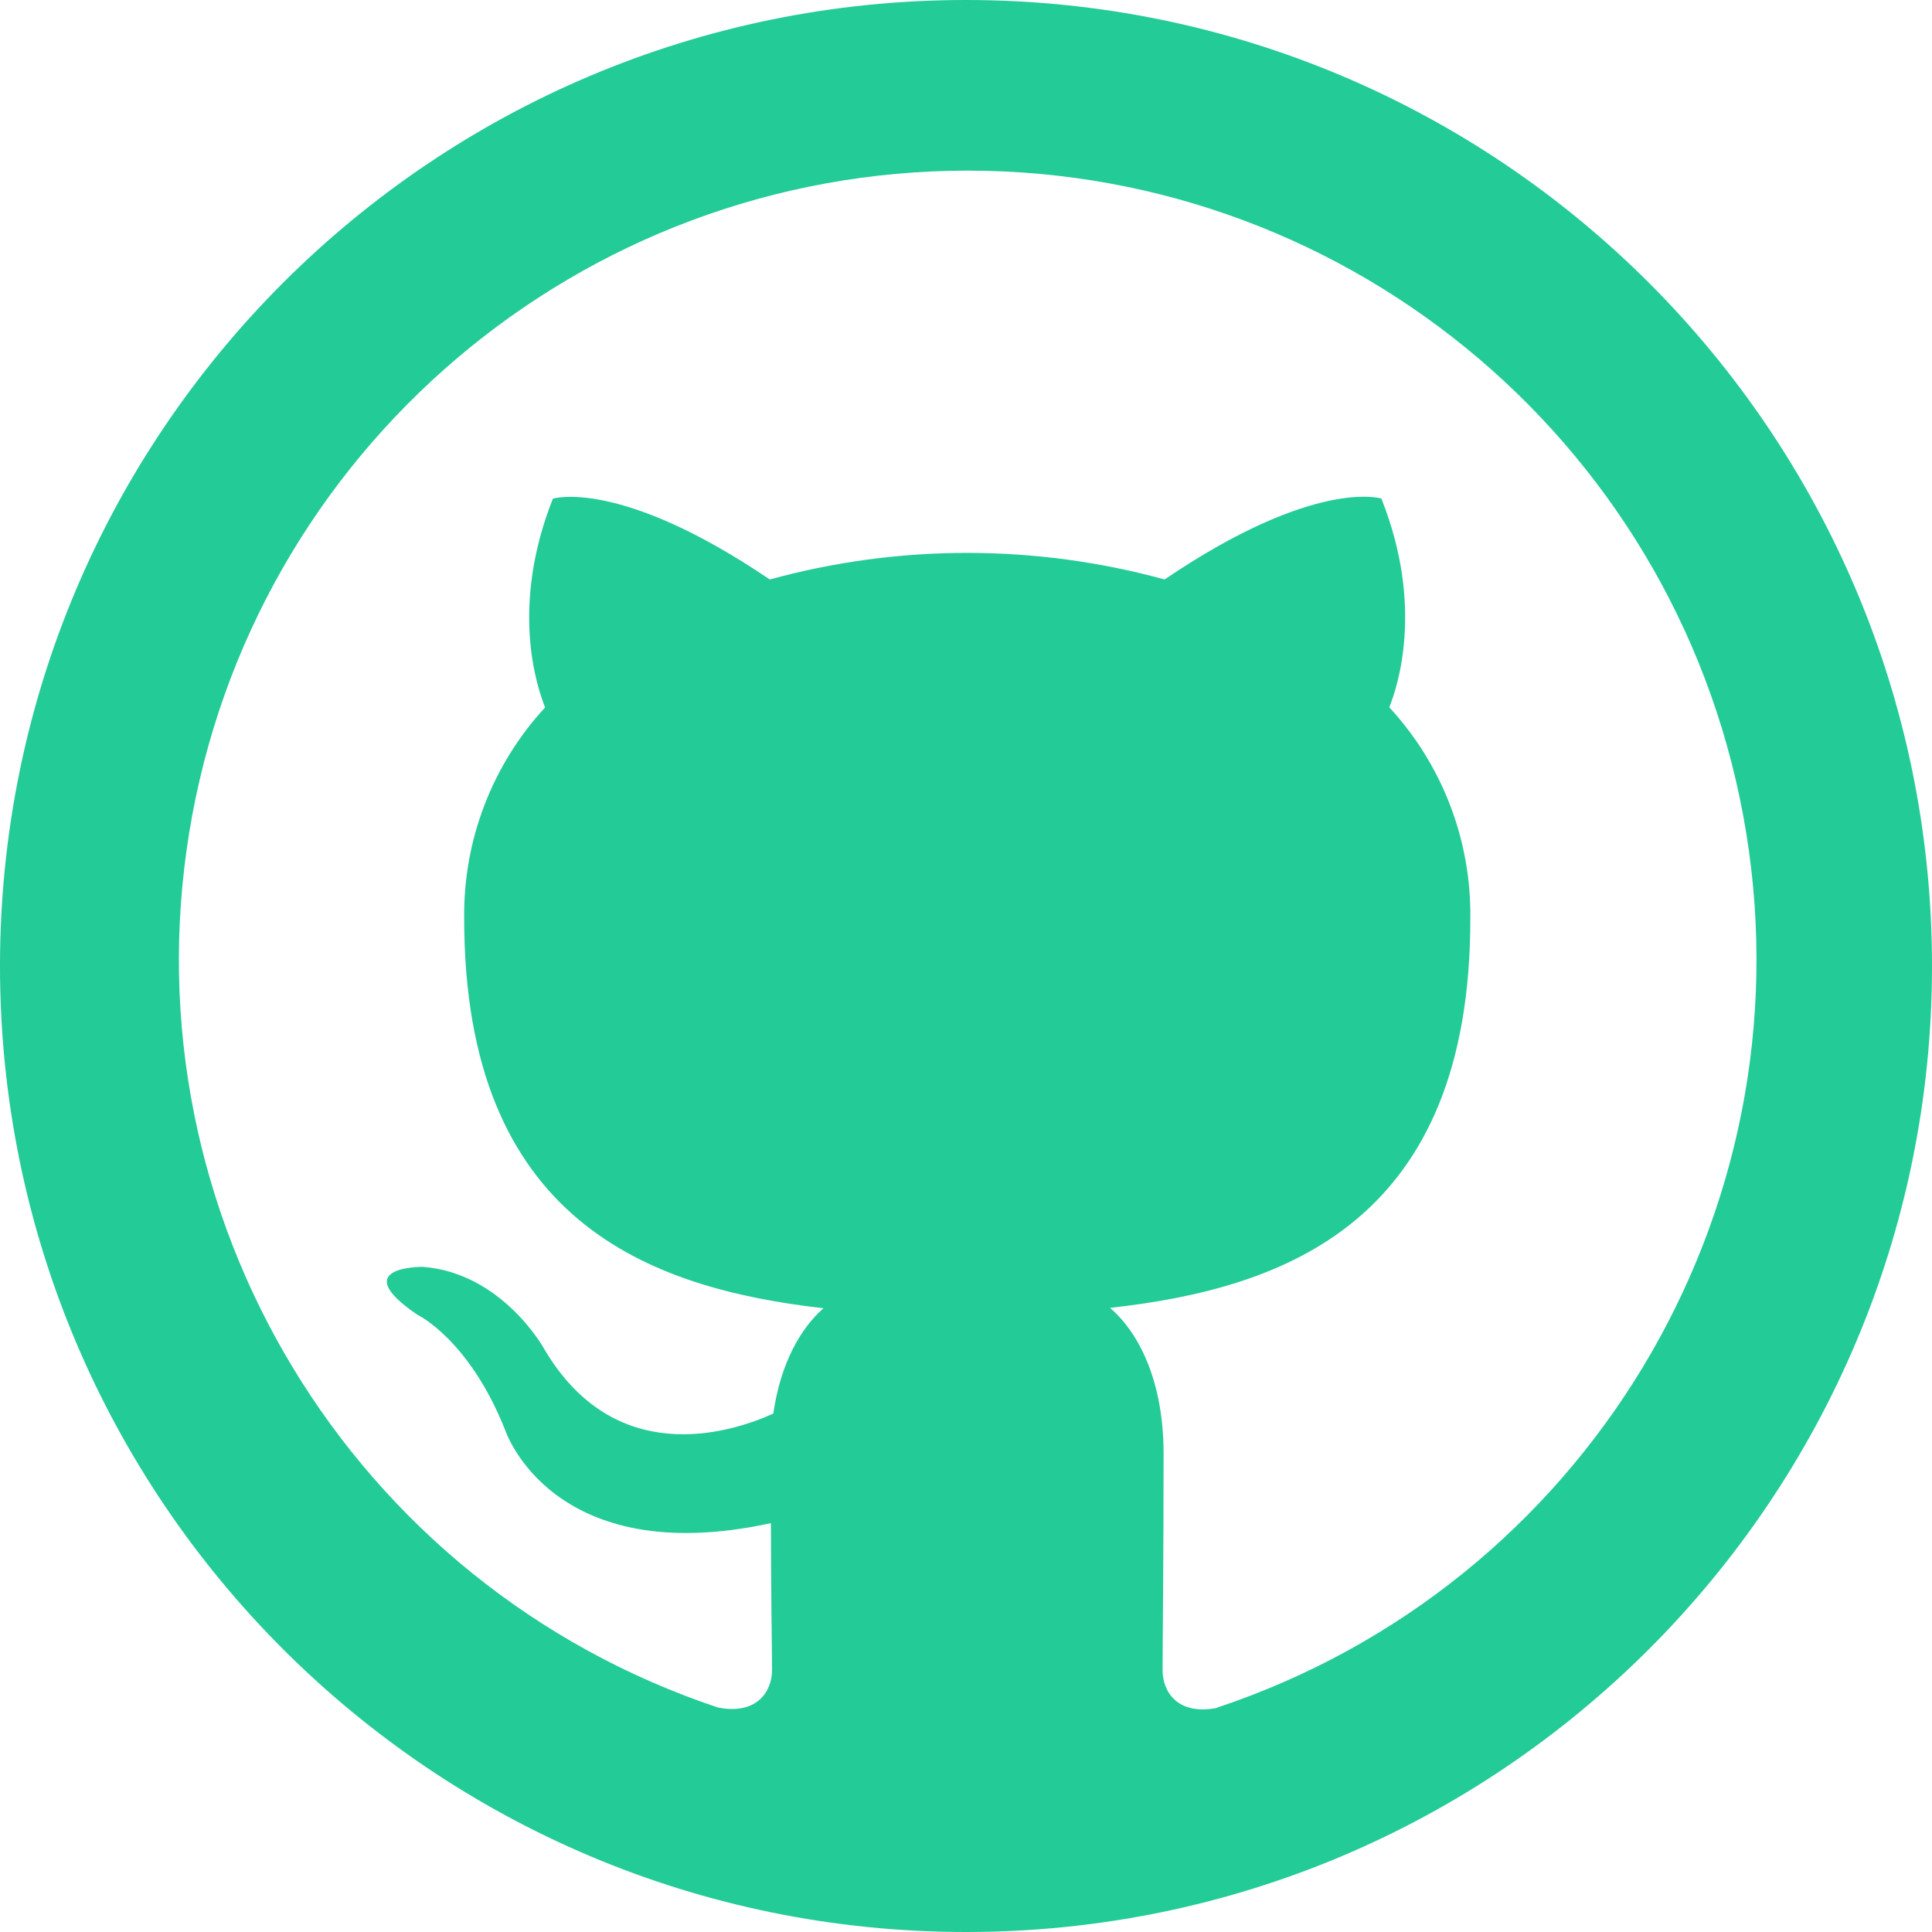
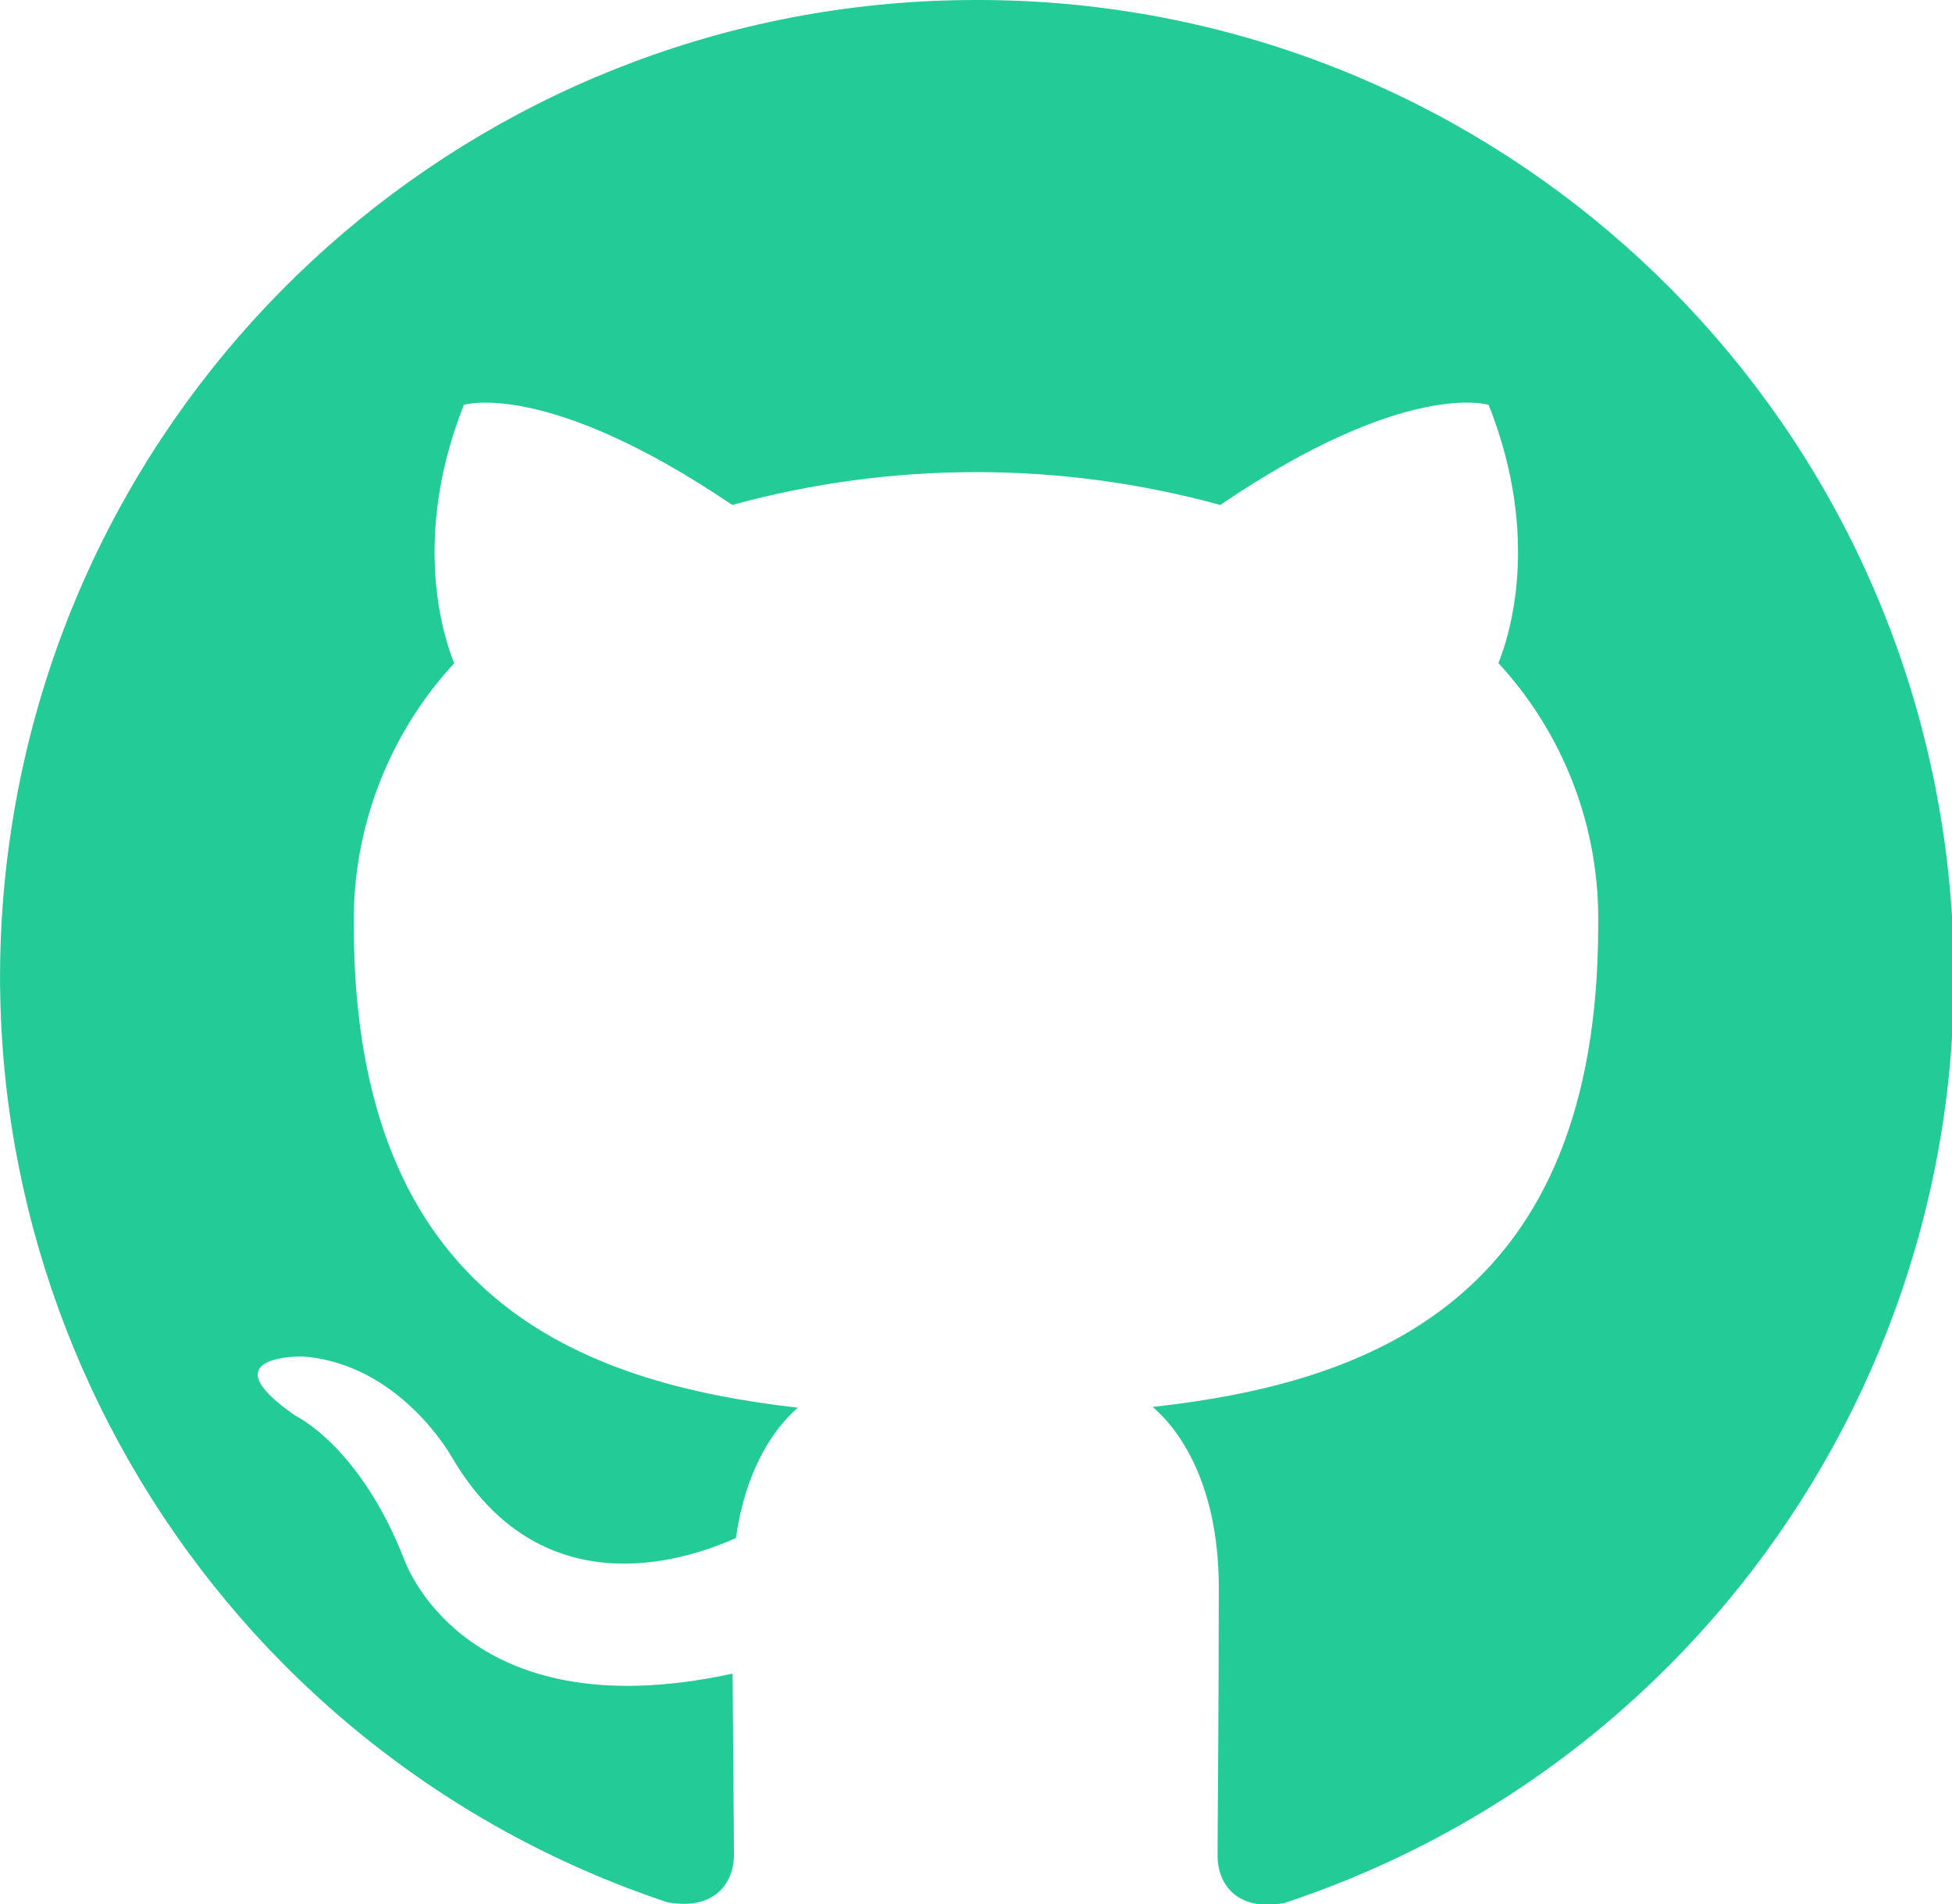
- <svg xmlns="http://www.w3.org/2000/svg" viewBox="0 0 154 154">
+ <svg xmlns="http://www.w3.org/2000/svg" viewBox="0 0 160 156.03">
  <defs>
    <style>
      .a {
        fill: #23cb97;
      }
    </style>
  </defs>
-   <path class="a" d="M77,0a77,77,0,1,0,77,77A77,77,0,0,0,77,0ZM97,136.14c-3.19.61-4.33-1.34-4.33-3,0-2.07.08-8.85.08-17.25,0-5.86-2-9.69-4.27-11.64,14-1.55,28.72-6.87,28.72-31a24.34,24.34,0,0,0-6.46-16.87c.64-1.59,2.81-8-.63-16.64,0,0-5.28-1.69-17.28,6.45a59.49,59.49,0,0,0-31.47,0c-12-8.13-17.29-6.44-17.29-6.44-3.43,8.65-1.27,15-.62,16.64A24.35,24.35,0,0,0,37,73.2c0,24.1,14.68,29.49,28.64,31.08-1.79,1.57-3.42,4.34-4,8.4-3.58,1.61-12.69,4.38-18.3-5.22,0,0-3.33-6-9.64-6.48,0,0-6.15-.07-.43,3.82,0,0,4.12,1.94,7,9.2,0,0,3.69,11.21,21.18,7.41,0,5.25.09,10.21.09,11.7,0,1.66-1.15,3.61-4.3,3a62.87,62.87,0,1,1,39.79,0Z" />
+   <path class="a" d="M80,0A80,80,0,0,0,54.7,155.89c4,.73,5.46-1.74,5.46-3.85,0-1.9-.07-8.21-.11-14.89C37.81,142,33.1,127.72,33.1,127.72c-3.64-9.24-8.88-11.7-8.88-11.7-7.27-5,.55-4.86.55-4.86,8,.56,12.26,8.24,12.26,8.24,7.14,12.22,18.73,8.69,23.29,6.64.72-5.16,2.79-8.69,5.07-10.68C47.64,113.33,29,106.47,29,75.82a31,31,0,0,1,8.23-21.47c-.82-2-3.57-10.17.79-21.17,0,0,6.7-2.15,22,8.2a75.67,75.67,0,0,1,40,0c15.26-10.36,22-8.2,22-8.2,4.37,11,1.62,19.14.8,21.16A30.87,30.87,0,0,1,131,75.82c0,30.73-18.7,37.5-36.52,39.48,2.88,2.48,5.42,7.34,5.42,14.8,0,10.69-.1,19.32-.1,22,0,2.13,1.45,4.62,5.51,3.84A80,80,0,0,0,80,0Z" />
</svg>
